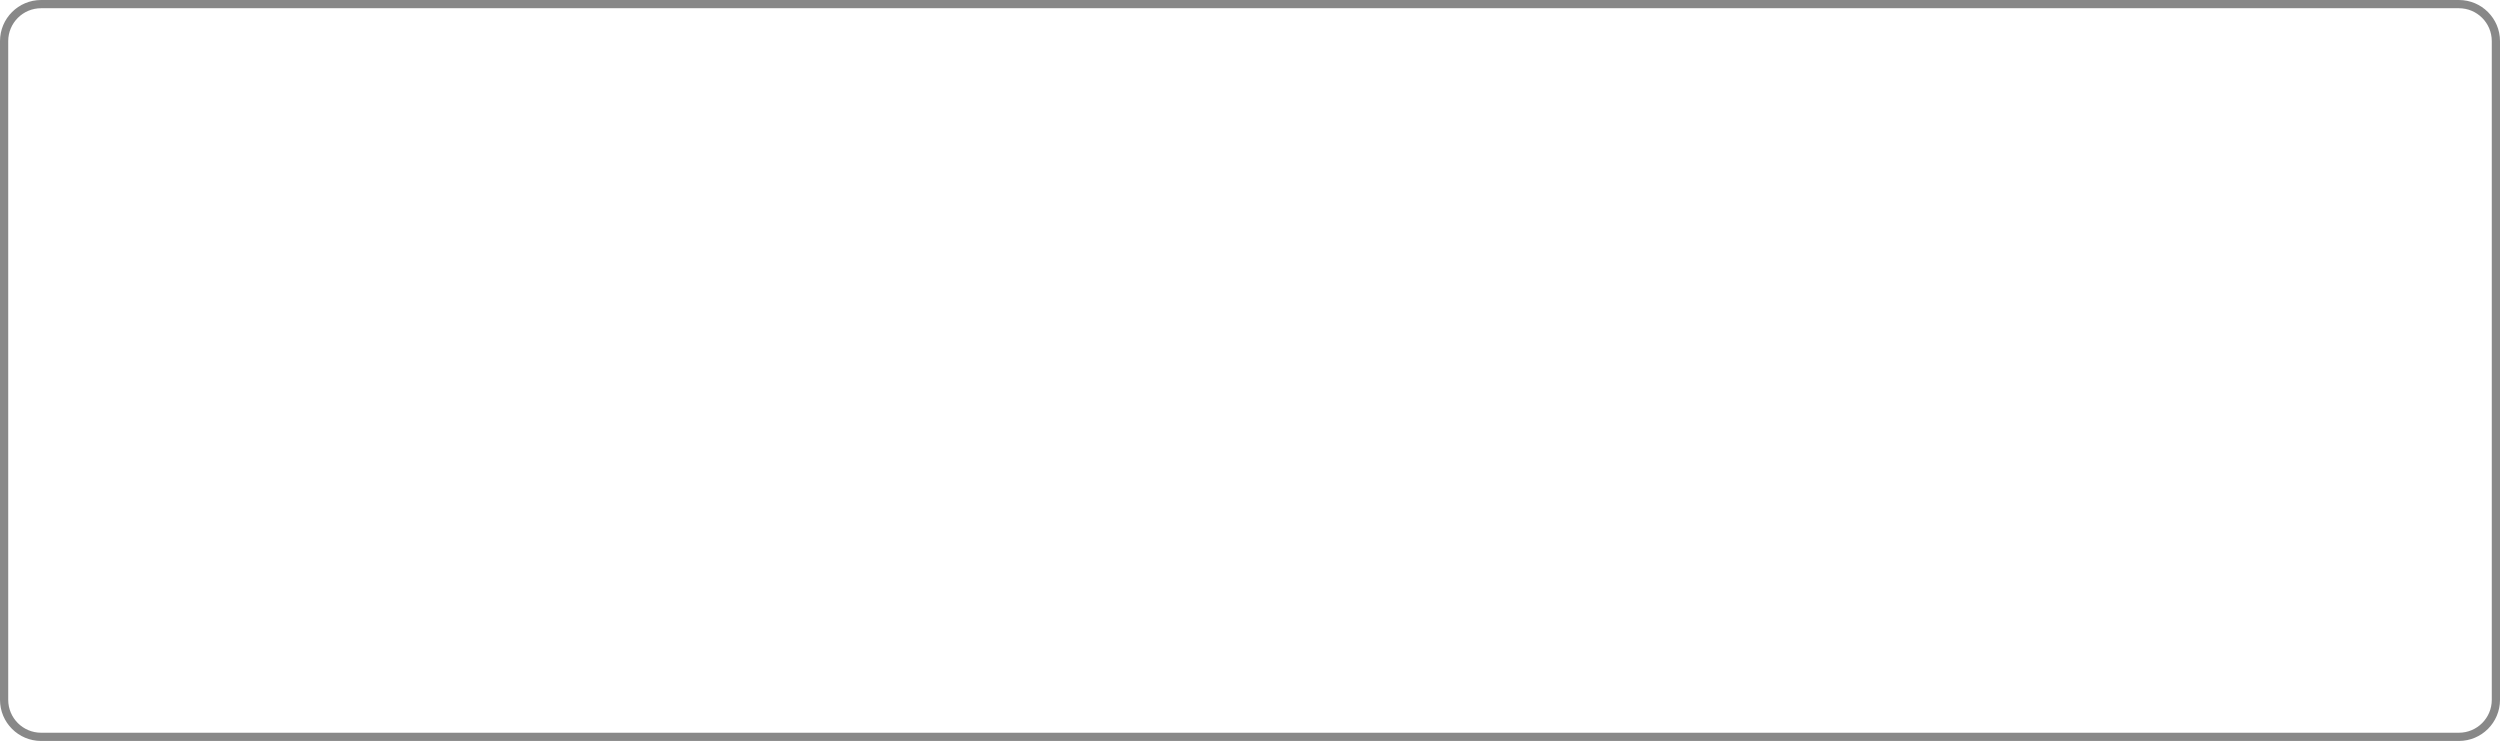
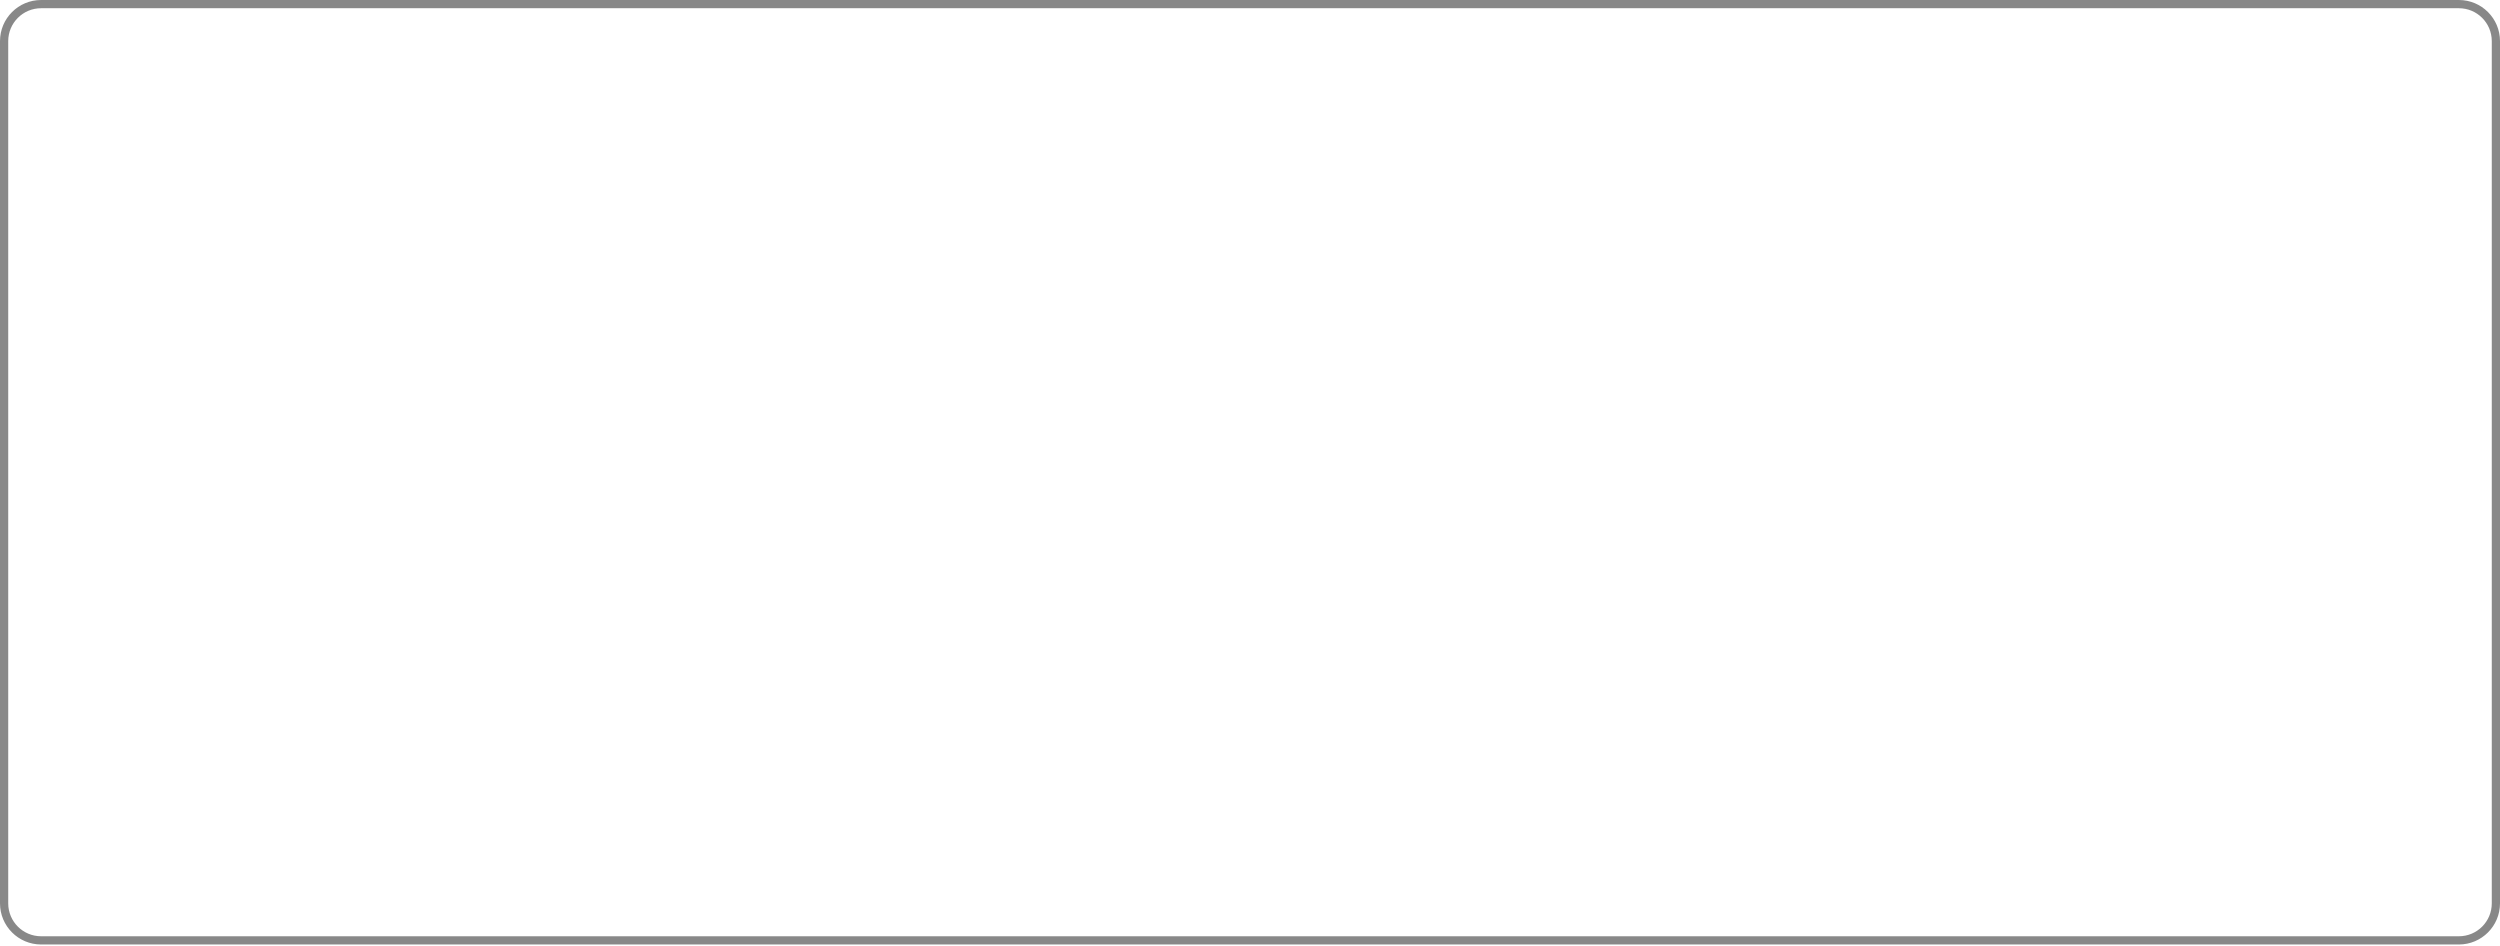
- <svg xmlns="http://www.w3.org/2000/svg" width="304" height="90" viewBox="0 0 304 90" fill="none" role="img" aria-labelledby="descId">
+ <svg xmlns="http://www.w3.org/2000/svg" width="304" height="115" viewBox="0 0 304 115" fill="none" role="img" aria-labelledby="descId">
  <style>
          .header {
            font: 600 18px 'Segoe UI', Ubuntu, Sans-Serif;
            fill: #4493F8;
            animation: fadeInAnimation 0.8s ease-in-out forwards;
          }
          @supports(-moz-appearance: auto) {
            /* Selector detects Firefox */
            .header { font-size: 15.5px; }
          }
          
    .stat {
      font: 600 14px 'Segoe UI', Ubuntu, "Helvetica Neue", Sans-Serif; fill: #888888;
    }
    @supports(-moz-appearance: auto) {
      /* Selector detects Firefox */
      .stat { font-size:12px; }
    }
    .stagger {
      opacity: 0;
      animation: fadeInAnimation 0.3s ease-in-out forwards;
    }
    .rank-text {
      font: 700 22px 'Segoe UI', Ubuntu, Sans-Serif; fill: #888888;
      animation: scaleInAnimation 0.3s ease-in-out forwards;
    }
    .rank-percentile-header {
      font-size: 14px;
    }
    .rank-percentile-text {
      font-size: 16px;
    }

    .not_bold { font-weight: 400 }
    .bold { font-weight: 700 }
    .icon {
      fill: #4493F8;
      display: block;
    }

    .dim {
      opacity: 0.2;
    }

    .rank-circle-rim {
      stroke: #4493F8;
      fill: none;
      stroke-width: 10;
      opacity: 0.2;
    }
    .rank-circle {
      stroke: #4493F8;
      stroke-dasharray: 276.46;
      fill: none;
      stroke-width: 10;
      stroke-linecap: round;
      opacity: 0.8;
      transform-origin: -10px 8px;
      transform: rotate(-90deg);
      animation: rankAnimation 1s forwards ease-in-out;
    }
    .rank-circle-next {
      stroke: #000000;
      stroke-dasharray: 276.46;
      fill: none;
      stroke-width: 6;
      stroke-linecap: round;
      opacity: 0.4;
      transform-origin: -10px 8px;
      transform: rotate(-90deg);
      animation: rankAnimation-next 1s forwards ease-in-out;
    }
  

          
      /* Animations */
      @keyframes scaleInAnimation {
        from {
          transform: translate(-5px, 5px) scale(0);
        }
        to {
          transform: translate(-5px, 5px) scale(1);
        }
      }
      @keyframes fadeInAnimation {
        from {
          opacity: 0;
        }
        to {
          opacity: 1;
        }
      }
    
          
        </style>
  <rect data-testid="card-bg" x="0.5" y="0.5" rx="4.5" height="99%" stroke="#888888" width="303" fill="#ffffff00" stroke-opacity="1" />
  <g data-testid="main-card-body" transform="translate(0, 25)">
    <svg x="0" y="0">
      <g transform="translate(0, 0)">
        <g class="stagger" style="animation-delay: 450ms" transform="translate(25, 0)">
          <svg data-testid="icon" class="icon" viewBox="0 0 16 16" version="1.1" width="16" height="16">
            <path fill-rule="evenodd" d="M8 .25a.75.75 0 01.673.418l1.882 3.815 4.21.612a.75.75 0 01.416 1.279l-3.046 2.97.719 4.192a.75.75 0 01-1.088.791L8 12.347l-3.766 1.98a.75.75 0 01-1.088-.79l.72-4.194L.818 6.374a.75.75 0 01.416-1.28l4.21-.611L7.327.668A.75.75 0 018 .25zm0 2.445L6.615 5.5a.75.75 0 01-.564.41l-3.097.45 2.24 2.184a.75.75 0 01.216.664l-.528 3.084 2.769-1.456a.75.75 0 01.698 0l2.77 1.456-.53-3.084a.75.75 0 01.216-.664l2.24-2.183-3.096-.45a.75.75 0 01-.564-.41L8 2.694v.001z" />
          </svg>
          <text class="stat  bold" x="25" y="12.5">Total Stars Earned:</text>
          <text class="stat  bold" x="219.01" y="12.5" data-testid="stars">163</text>
        </g>
      </g>
      <g transform="translate(0, 25)">
        <g class="stagger" style="animation-delay: 600ms" transform="translate(25, 0)">
          <svg data-testid="icon" class="icon" viewBox="0 0 16 16" version="1.1" width="16" height="16">
            <path fill-rule="evenodd" d="M7.177 3.073L9.573.677A.25.25 0 0110 .854v4.792a.25.25 0 01-.427.177L7.177 3.427a.25.25 0 010-.354zM3.75 2.5a.75.75 0 100 1.5.75.75 0 000-1.5zm-2.25.75a2.25 2.25 0 113 2.122v5.256a2.251 2.251 0 11-1.5 0V5.372A2.25 2.25 0 011.5 3.25zM11 2.5h-1V4h1a1 1 0 011 1v5.628a2.251 2.251 0 101.5 0V5A2.5 2.5 0 0011 2.5zm1 10.25a.75.75 0 111.5 0 .75.75 0 01-1.5 0zM3.75 12a.75.75 0 100 1.5.75.75 0 000-1.5z" />
          </svg>
          <text class="stat  bold" x="25" y="12.5">Total PRs:</text>
-           <text class="stat  bold" x="219.01" y="12.5" data-testid="prs">33</text>
+           <text class="stat  bold" x="219.01" y="12.5" data-testid="prs">34</text>
+         </g>
+       </g>
+       <g transform="translate(0, 50)">
+         <g class="stagger" style="animation-delay: 750ms" transform="translate(25, 0)">
+           <svg data-testid="icon" class="icon" viewBox="0 0 16 16" version="1.1" width="16" height="16">
+             <path fill-rule="evenodd" d="M8 1.5a6.5 6.5 0 100 13 6.5 6.5 0 000-13zM0 8a8 8 0 1116 0A8 8 0 010 8zm9 3a1 1 0 11-2 0 1 1 0 012 0zm-.25-6.25a.75.75 0 00-1.5 0v3.5a.75.75 0 001.5 0v-3.5z" />
+           </svg>
+           <text class="stat  bold" x="25" y="12.5">Total Issues:</text>
+           <text class="stat  bold" x="219.01" y="12.5" data-testid="issues">23</text>
        </g>
      </g>
    </svg>
  </g>
</svg>
